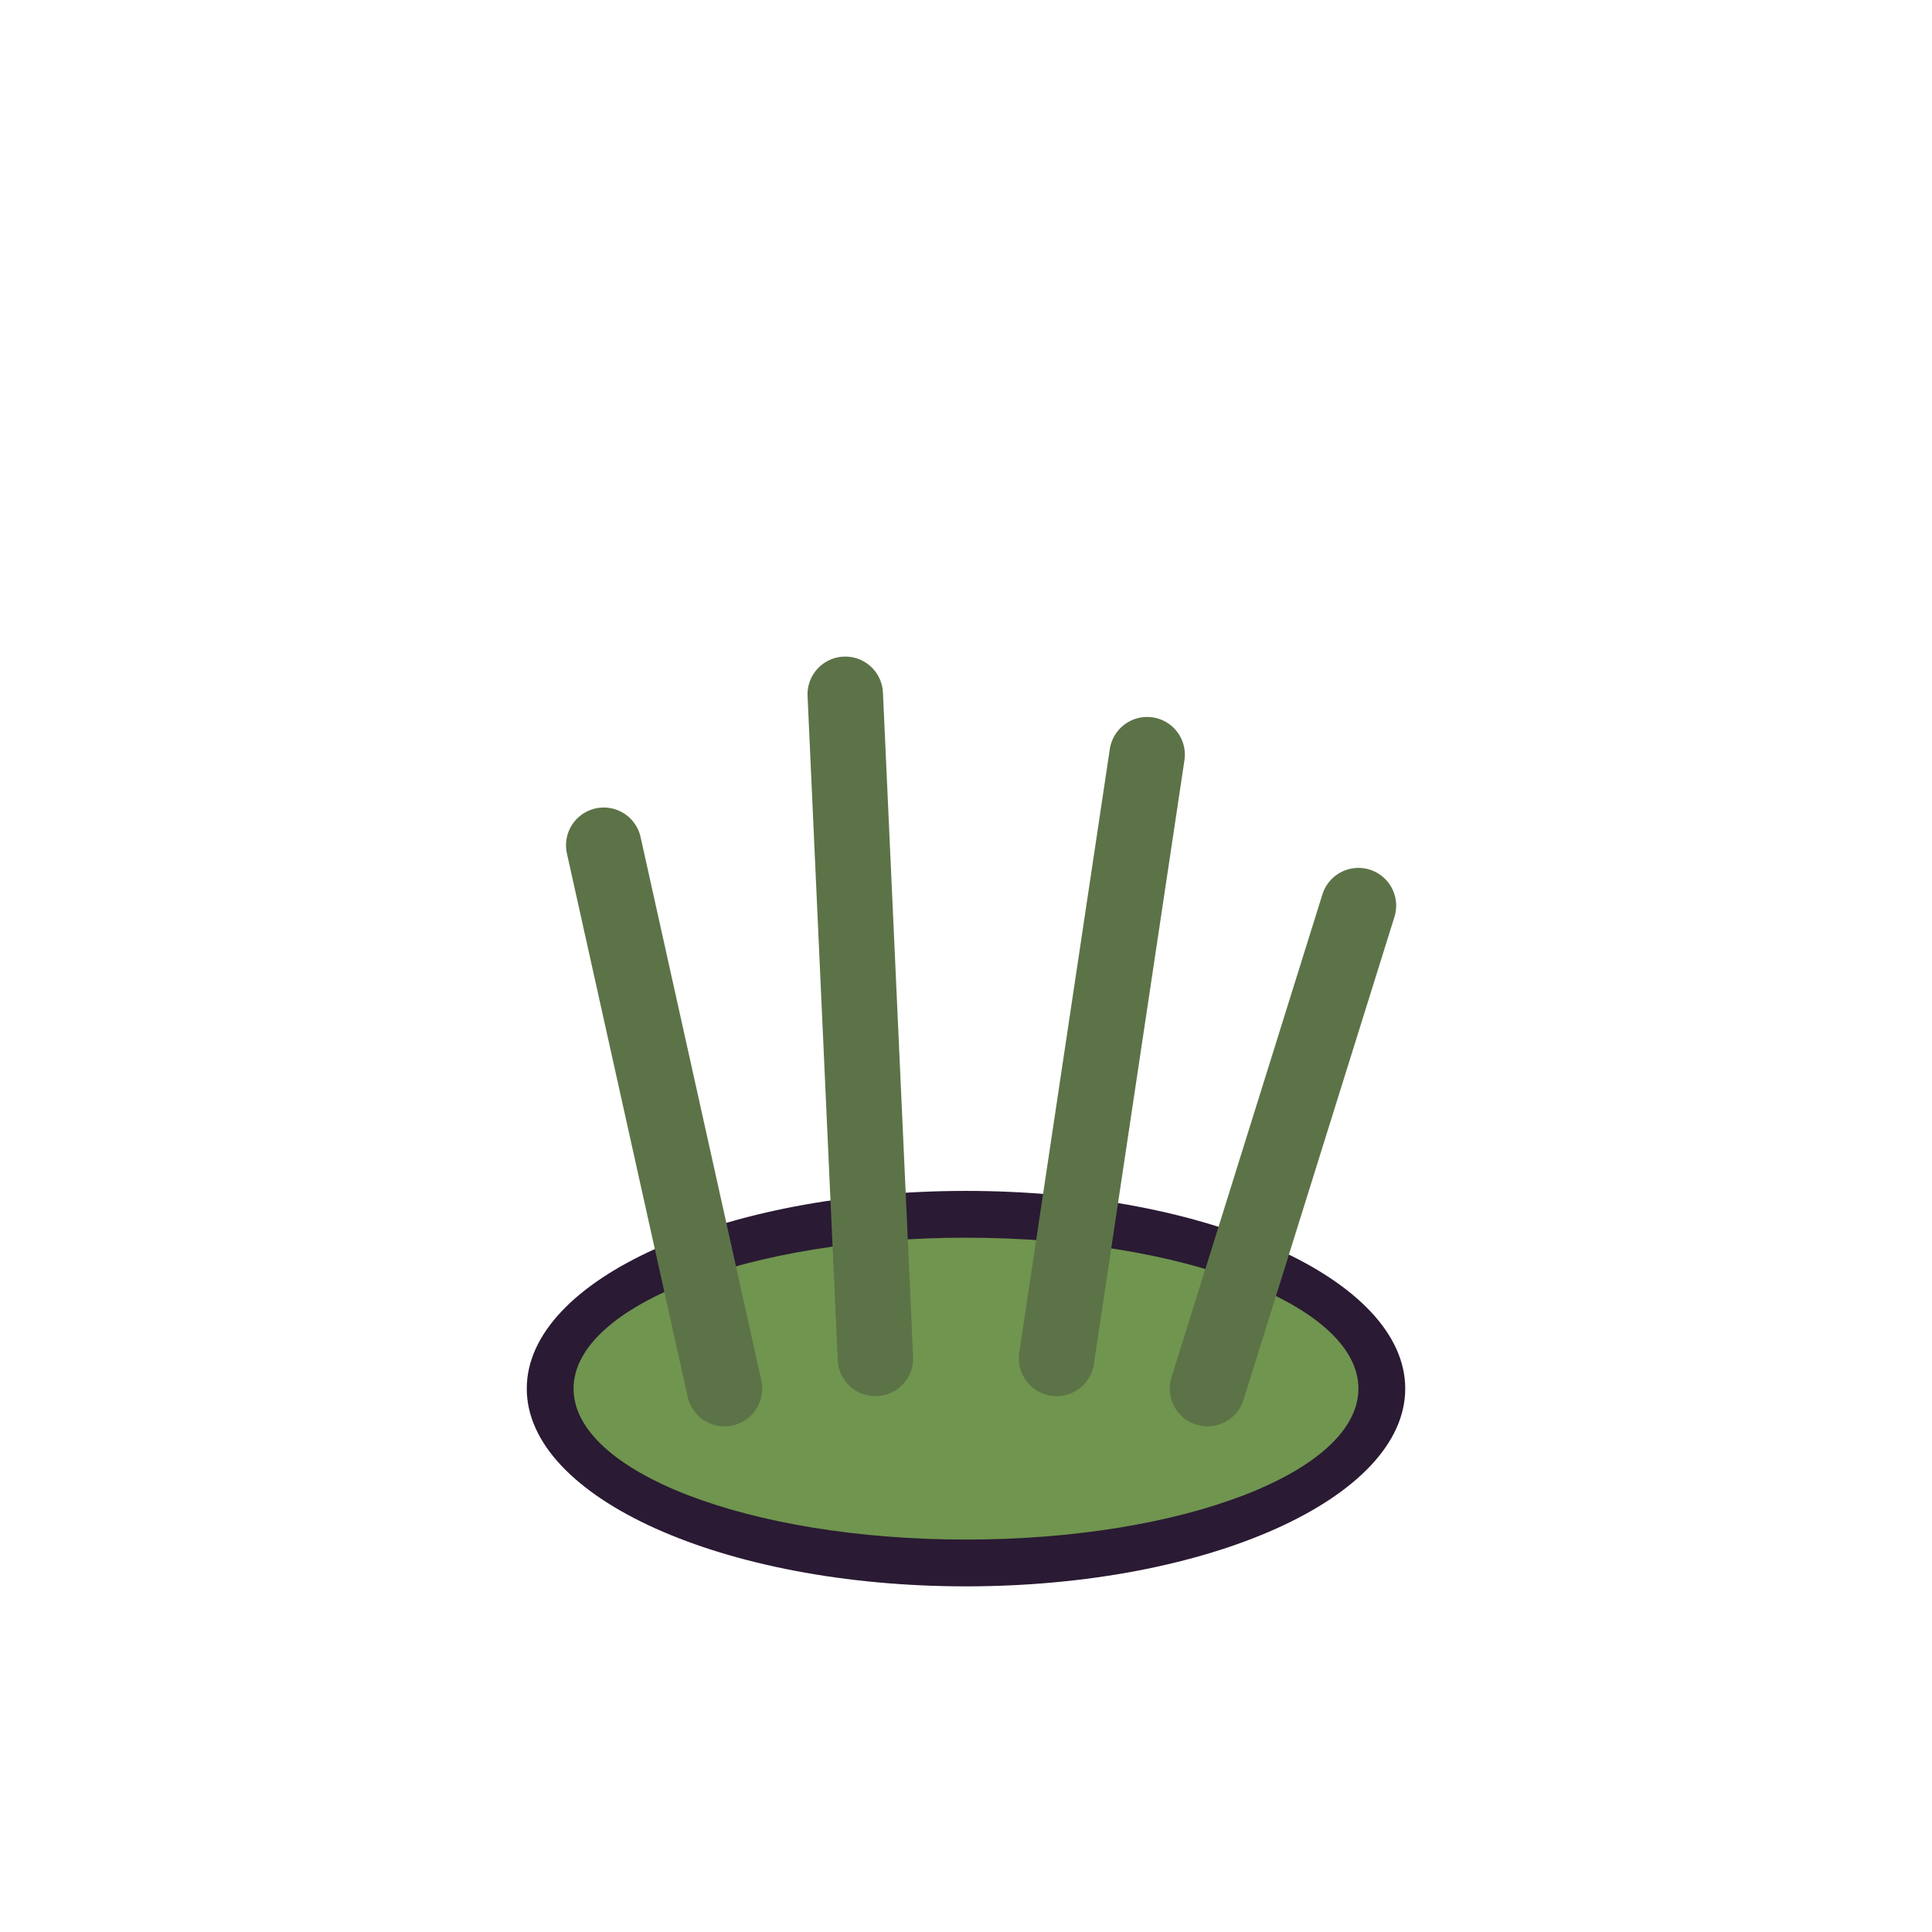
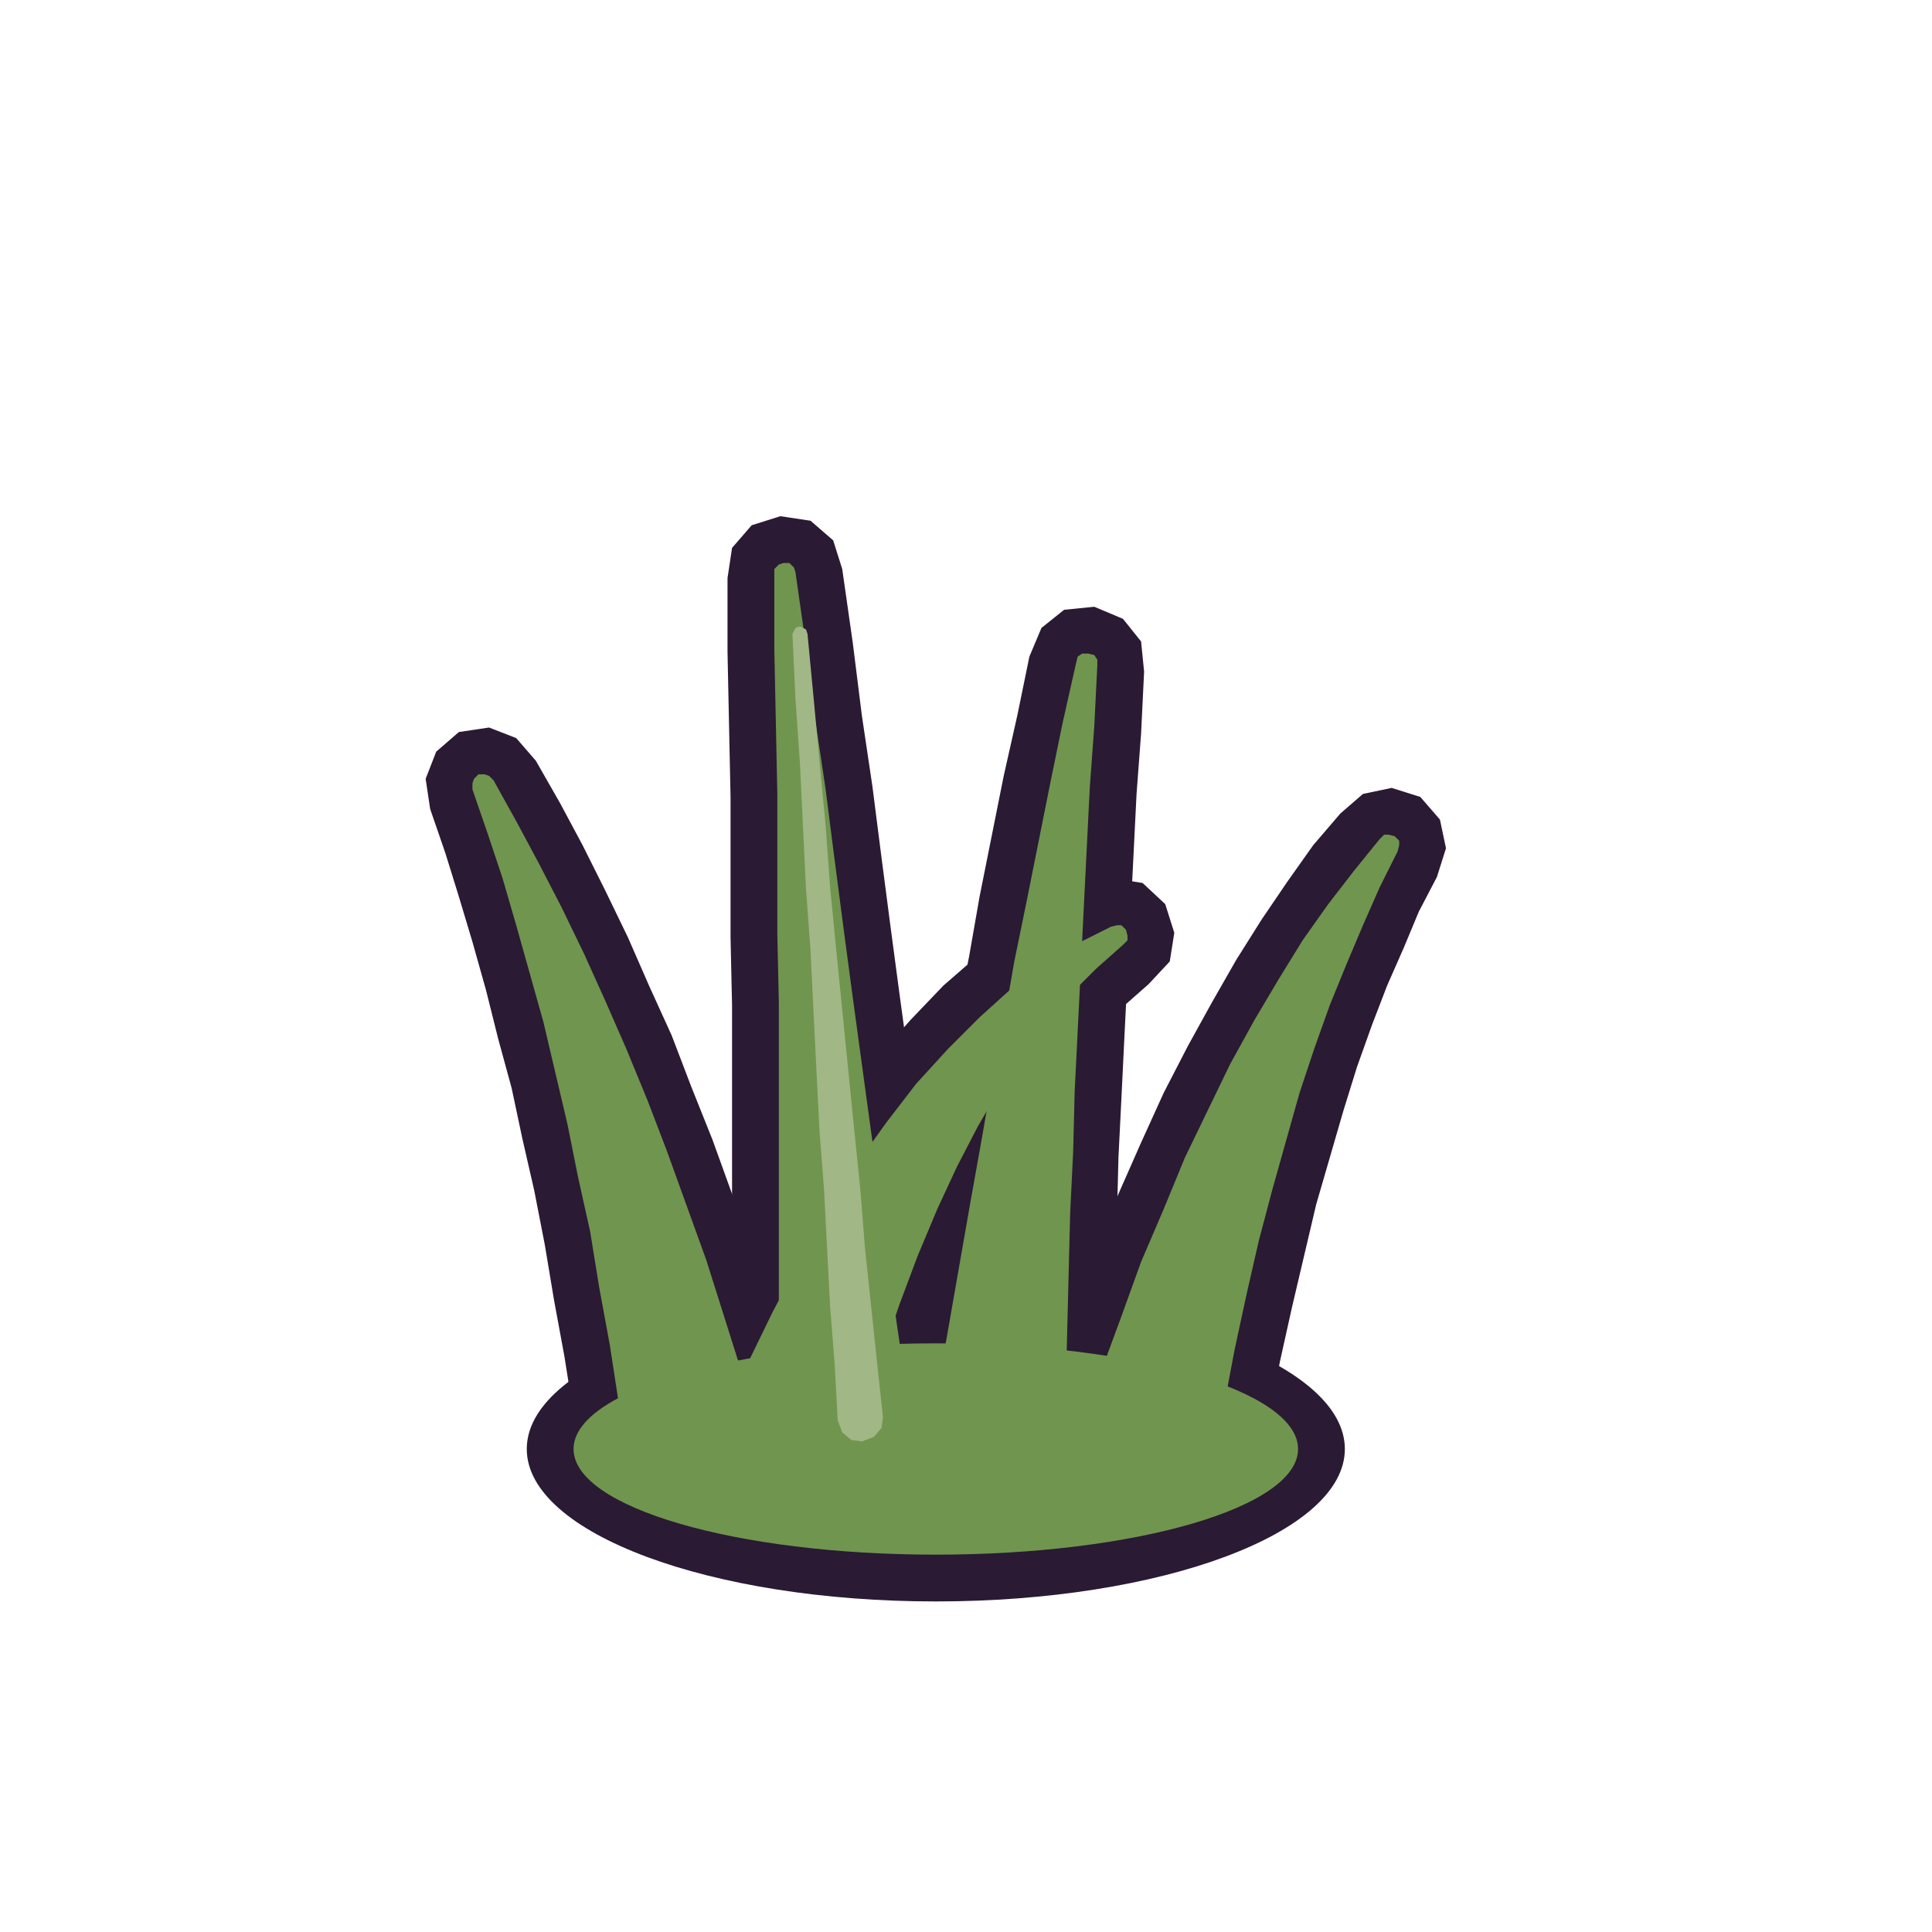
<svg xmlns="http://www.w3.org/2000/svg" viewBox="0 0 128 128" width="128" height="128">
  <g stroke-width="3.1" stroke-linejoin="round" stroke-linecap="round">
-     <ellipse cx="64.0" cy="92.0" rx="29.1" ry="13.1" fill="#2A1A33" stroke="none" />
-     <ellipse cx="64.0" cy="92.0" rx="26.0" ry="10.0" fill="#70954F" stroke="none" />
-     <polyline points="48.0,92.0 40.0,56.0" fill="none" stroke="#5C7347" stroke-width="5.0" />
-     <polyline points="58.0,90.0 56.0,46.0" fill="none" stroke="#5C7347" stroke-width="5.0" />
-     <polyline points="70.0,90.0 76.0,50.0" fill="none" stroke="#5C7347" stroke-width="5.0" />
-     <polyline points="80.0,92.0 90.0,60.0" fill="none" stroke="#5C7347" stroke-width="5.0" />
+     <ellipse cx="62.0" cy="96.0" rx="27.1" ry="10.1" fill="#2A1A33" stroke="none" />
+     <polygon points="53.4,94.4 52.2,90.4 51.0,86.5 49.8,82.7 48.5,79.1 47.2,75.5 45.8,72.0 44.5,68.6 43.0,65.3 41.6,62.1 40.1,59.0 38.6,56.0 37.1,53.2 35.5,50.4 34.2,48.9 32.4,48.2 30.4,48.5 28.9,49.8 28.2,51.6 28.5,53.6 29.5,56.5 30.4,59.4 31.3,62.4 32.2,65.6 33.0,68.8 33.9,72.1 34.6,75.4 35.4,78.9 36.1,82.5 36.7,86.1 37.4,89.9 38.0,93.7 38.6,97.6 40.4,101.1 43.7,103.2 47.6,103.4 51.1,101.6 53.2,98.3" fill="#2A1A33" stroke="none" />
+     <polygon points="63.6,95.5 63.0,91.5 62.5,87.4 61.9,83.2 61.4,79.0 60.8,74.7 60.2,70.3 59.6,65.9 59.0,61.4 58.4,56.8 57.8,52.1 57.1,47.4 56.5,42.6 55.8,37.7 55.2,35.8 53.7,34.5 51.7,34.2 49.8,34.8 48.5,36.3 48.2,38.3 48.2,43.2 48.3,48.0 48.4,52.8 48.4,57.5 48.4,62.1 48.5,66.6 48.5,71.1 48.5,75.5 48.5,79.9 48.5,84.1 48.5,88.3 48.5,92.4 48.4,96.5 49.7,100.2 52.6,102.8 56.5,103.6 60.2,102.3 62.8,99.4" fill="#2A1A33" stroke="none" />
+     <polygon points="73.6,96.7 73.7,92.7 73.8,88.7 73.9,84.7 74.0,80.7 74.1,76.7 74.3,72.7 74.5,68.6 74.7,64.6 74.9,60.6 75.1,56.6 75.3,52.6 75.6,48.6 75.8,44.5 75.6,42.5 74.4,41.0 72.5,40.2 70.5,40.4 69.0,41.6 68.2,43.5 67.4,47.4 66.5,51.4 65.7,55.4 64.9,59.4 64.2,63.4 63.4,67.4 62.6,71.3 61.9,75.3 61.2,79.3 60.5,83.3 59.8,87.3 59.1,91.3 58.4,95.3 59.1,99.2 61.6,102.2 65.3,103.6 69.2,102.9 72.2,100.4" fill="#2A1A33" stroke="none" />
+     <polygon points="83.4,97.9 84.1,93.9 84.8,90.2 85.6,86.6 86.4,83.2 87.2,79.8 88.1,76.7 89.0,73.6 89.9,70.7 90.9,67.9 91.9,65.3 93.0,62.8 94.0,60.4 95.2,58.1 95.8,56.2 95.4,54.3 94.1,52.8 92.2,52.2 90.3,52.6 88.8,53.9 87.0,56.0 85.3,58.4 83.6,60.9 81.9,63.6 80.3,66.4 78.7,69.3 77.1,72.4 75.6,75.7 74.1,79.1 72.7,82.7 71.3,86.4 69.9,90.2 68.6,94.1 68.7,98.1 70.7,101.4 74.1,103.4 78.1,103.3 81.4,101.3" fill="#2A1A33" stroke="none" />
+     <polygon points="59.2,98.5 60.2,94.7 61.3,91.1 62.4,87.7 63.6,84.6 64.8,81.6 66.1,78.9 67.4,76.4 68.7,74.0 70.1,71.9 71.5,70.0 72.9,68.2 74.4,66.7 76.1,65.2 77.5,63.7 77.8,61.8 77.2,59.9 75.7,58.5 73.8,58.2 71.9,58.8 69.6,60.0 67.2,61.5 64.8,63.3 62.5,65.3 60.3,67.6 58.1,70.1 56.1,72.8 54.0,75.7 52.1,78.8 50.2,82.2 48.3,85.8 46.5,89.6 44.8,93.5 44.5,97.4 46.2,100.9 49.5,103.2 53.4,103.5 56.9,101.8" fill="#2A1A33" stroke="none" />
+     <ellipse cx="62.0" cy="96.0" rx="24.0" ry="7.0" fill="#70954F" stroke="none" />
+     <polygon points="50.4,95.0 49.2,91.1 48.0,87.3 46.8,83.5 45.5,79.9 44.2,76.3 42.9,72.9 41.5,69.5 40.1,66.3 38.7,63.2 37.2,60.1 35.7,57.2 34.2,54.4 32.7,51.7 32.4,51.4 32.1,51.3 31.7,51.3 31.4,51.6 31.3,51.9 31.3,52.3 32.3,55.2 33.3,58.2 34.2,61.3 35.1,64.5 36.0,67.7 36.8,71.1 37.6,74.5 38.3,78.0 39.1,81.6 39.7,85.3 40.4,89.1 41.0,93.0 41.6,97.0 42.7,99.0 44.6,100.3 47.0,100.4 49.0,99.3 50.3,97.4" fill="#70954F" stroke="none" />
+     <polygon points="60.5,95.7 60.0,91.7 59.4,87.6 58.8,83.4 58.3,79.2 57.7,74.9 57.1,70.5 56.5,66.1 55.9,61.6 55.3,57.0 54.7,52.3 54.0,47.6 53.4,42.8 52.7,37.9 52.6,37.6 52.3,37.3 51.9,37.3 51.6,37.4 51.3,37.7 51.3,38.1 51.3,43.0 51.4,47.8 51.5,52.6 51.5,57.3 51.5,61.9 51.6,66.4 51.6,70.9 51.6,75.3 51.6,79.7 51.6,83.9 51.6,88.1 51.5,92.2 51.5,96.3 52.3,98.5 54.0,100.0 56.3,100.5 58.5,99.7 60.0,98.0" fill="#70954F" stroke="none" />
+     <polygon points="70.5,96.4 70.6,92.4 70.7,88.4 70.8,84.4 70.9,80.4 71.1,76.3 71.2,72.3 71.4,68.3 71.6,64.3 71.8,60.2 72.0,56.2 72.2,52.2 72.5,48.1 72.7,44.1 72.7,43.7 72.5,43.4 72.1,43.3 71.7,43.3 71.4,43.5 71.3,43.9 70.4,47.9 69.6,51.8 68.8,55.8 68.0,59.8 67.2,63.7 66.5,67.7 65.7,71.7 65.0,75.7 64.3,79.6 63.6,83.6 62.9,87.6 62.2,91.6 61.5,95.6 61.9,97.9 63.4,99.7 65.6,100.5 67.9,100.1 69.7,98.6" fill="#70954F" stroke="none" />
+     <polygon points="80.4,97.1 81.1,93.1 81.8,89.4 82.6,85.7 83.4,82.2 84.3,78.8 85.2,75.6 86.1,72.4 87.1,69.4 88.1,66.6 89.2,63.9 90.3,61.3 91.4,58.8 92.6,56.4 92.7,56.0 92.7,55.7 92.4,55.4 92.0,55.3 91.7,55.3 91.4,55.6 89.7,57.7 88.0,59.9 86.3,62.3 84.7,64.9 83.1,67.6 81.5,70.5 80.0,73.6 78.5,76.7 77.1,80.1 75.6,83.6 74.3,87.2 72.9,91.0 71.6,94.9 71.7,97.2 72.9,99.2 74.9,100.4 77.2,100.3 79.2,99.1" fill="#70954F" stroke="none" />
+     <polygon points="56.2,97.5 57.3,93.6 58.4,89.9 59.6,86.4 60.8,83.2 62.1,80.1 63.4,77.3 64.8,74.6 66.2,72.2 67.7,69.9 69.3,67.8 70.9,65.9 72.6,64.2 74.4,62.6 74.7,62.3 74.7,62.0 74.6,61.6 74.3,61.3 74.0,61.3 73.6,61.4 71.4,62.5 69.2,63.9 67.0,65.5 64.9,67.4 62.8,69.5 60.7,71.8 58.7,74.4 56.7,77.2 54.8,80.2 53.0,83.5 51.2,86.9 49.4,90.6 47.8,94.5 47.6,96.8 48.6,98.9 50.5,100.2 52.8,100.4 54.9,99.4" fill="#70954F" stroke="none" />
+     <polygon points="58.5,93.9 58.1,90.2 57.7,86.4 57.3,82.6 57.0,78.8 56.6,74.9 56.2,70.9 55.8,66.9 55.4,62.9 55.0,58.8 54.7,54.7 54.3,50.5 53.9,46.2 53.5,42.0 53.4,41.7 53.2,41.6 53.0,41.5 52.7,41.6 52.6,41.8 52.5,42.0 52.7,46.3 53.0,50.6 53.2,54.8 53.4,58.9 53.7,63.0 53.9,67.1 54.1,71.1 54.3,75.0 54.6,78.9 54.8,82.8 55.0,86.6 55.3,90.4 55.5,94.1 55.8,94.9 56.4,95.4 57.1,95.5 57.9,95.2 58.4,94.6" fill="#A1B786" stroke="none" />
  </g>
</svg>
